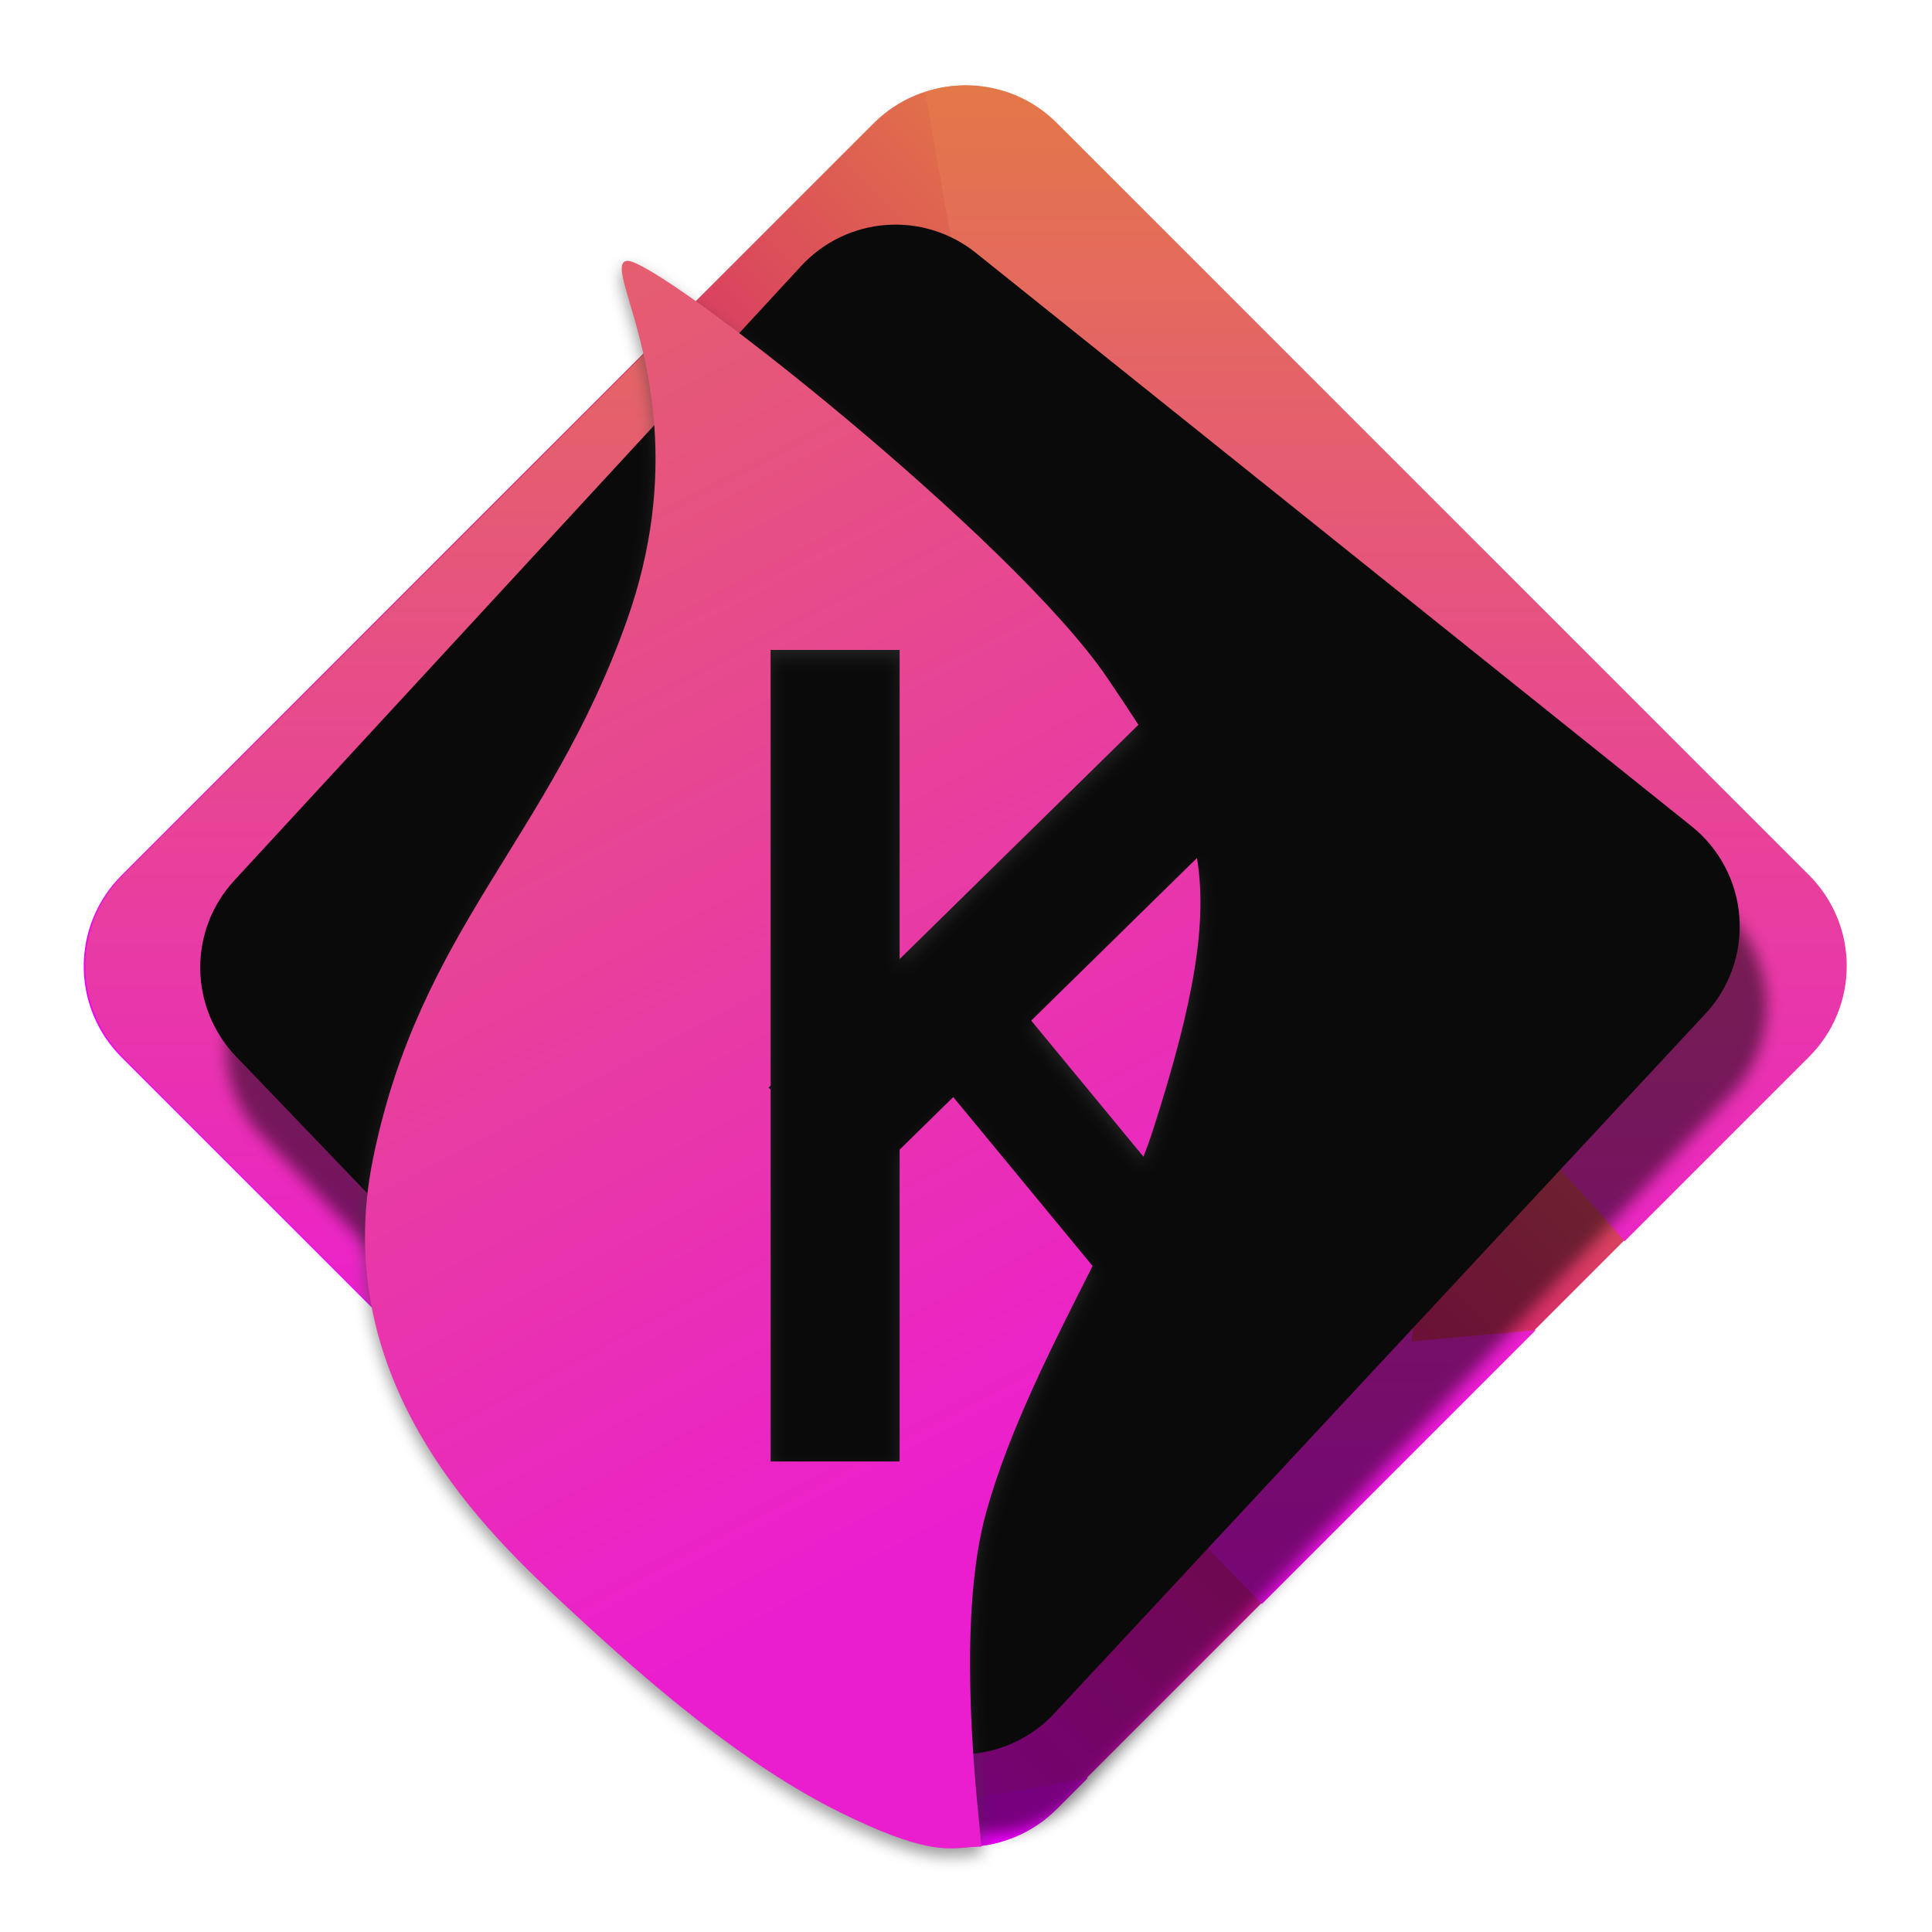
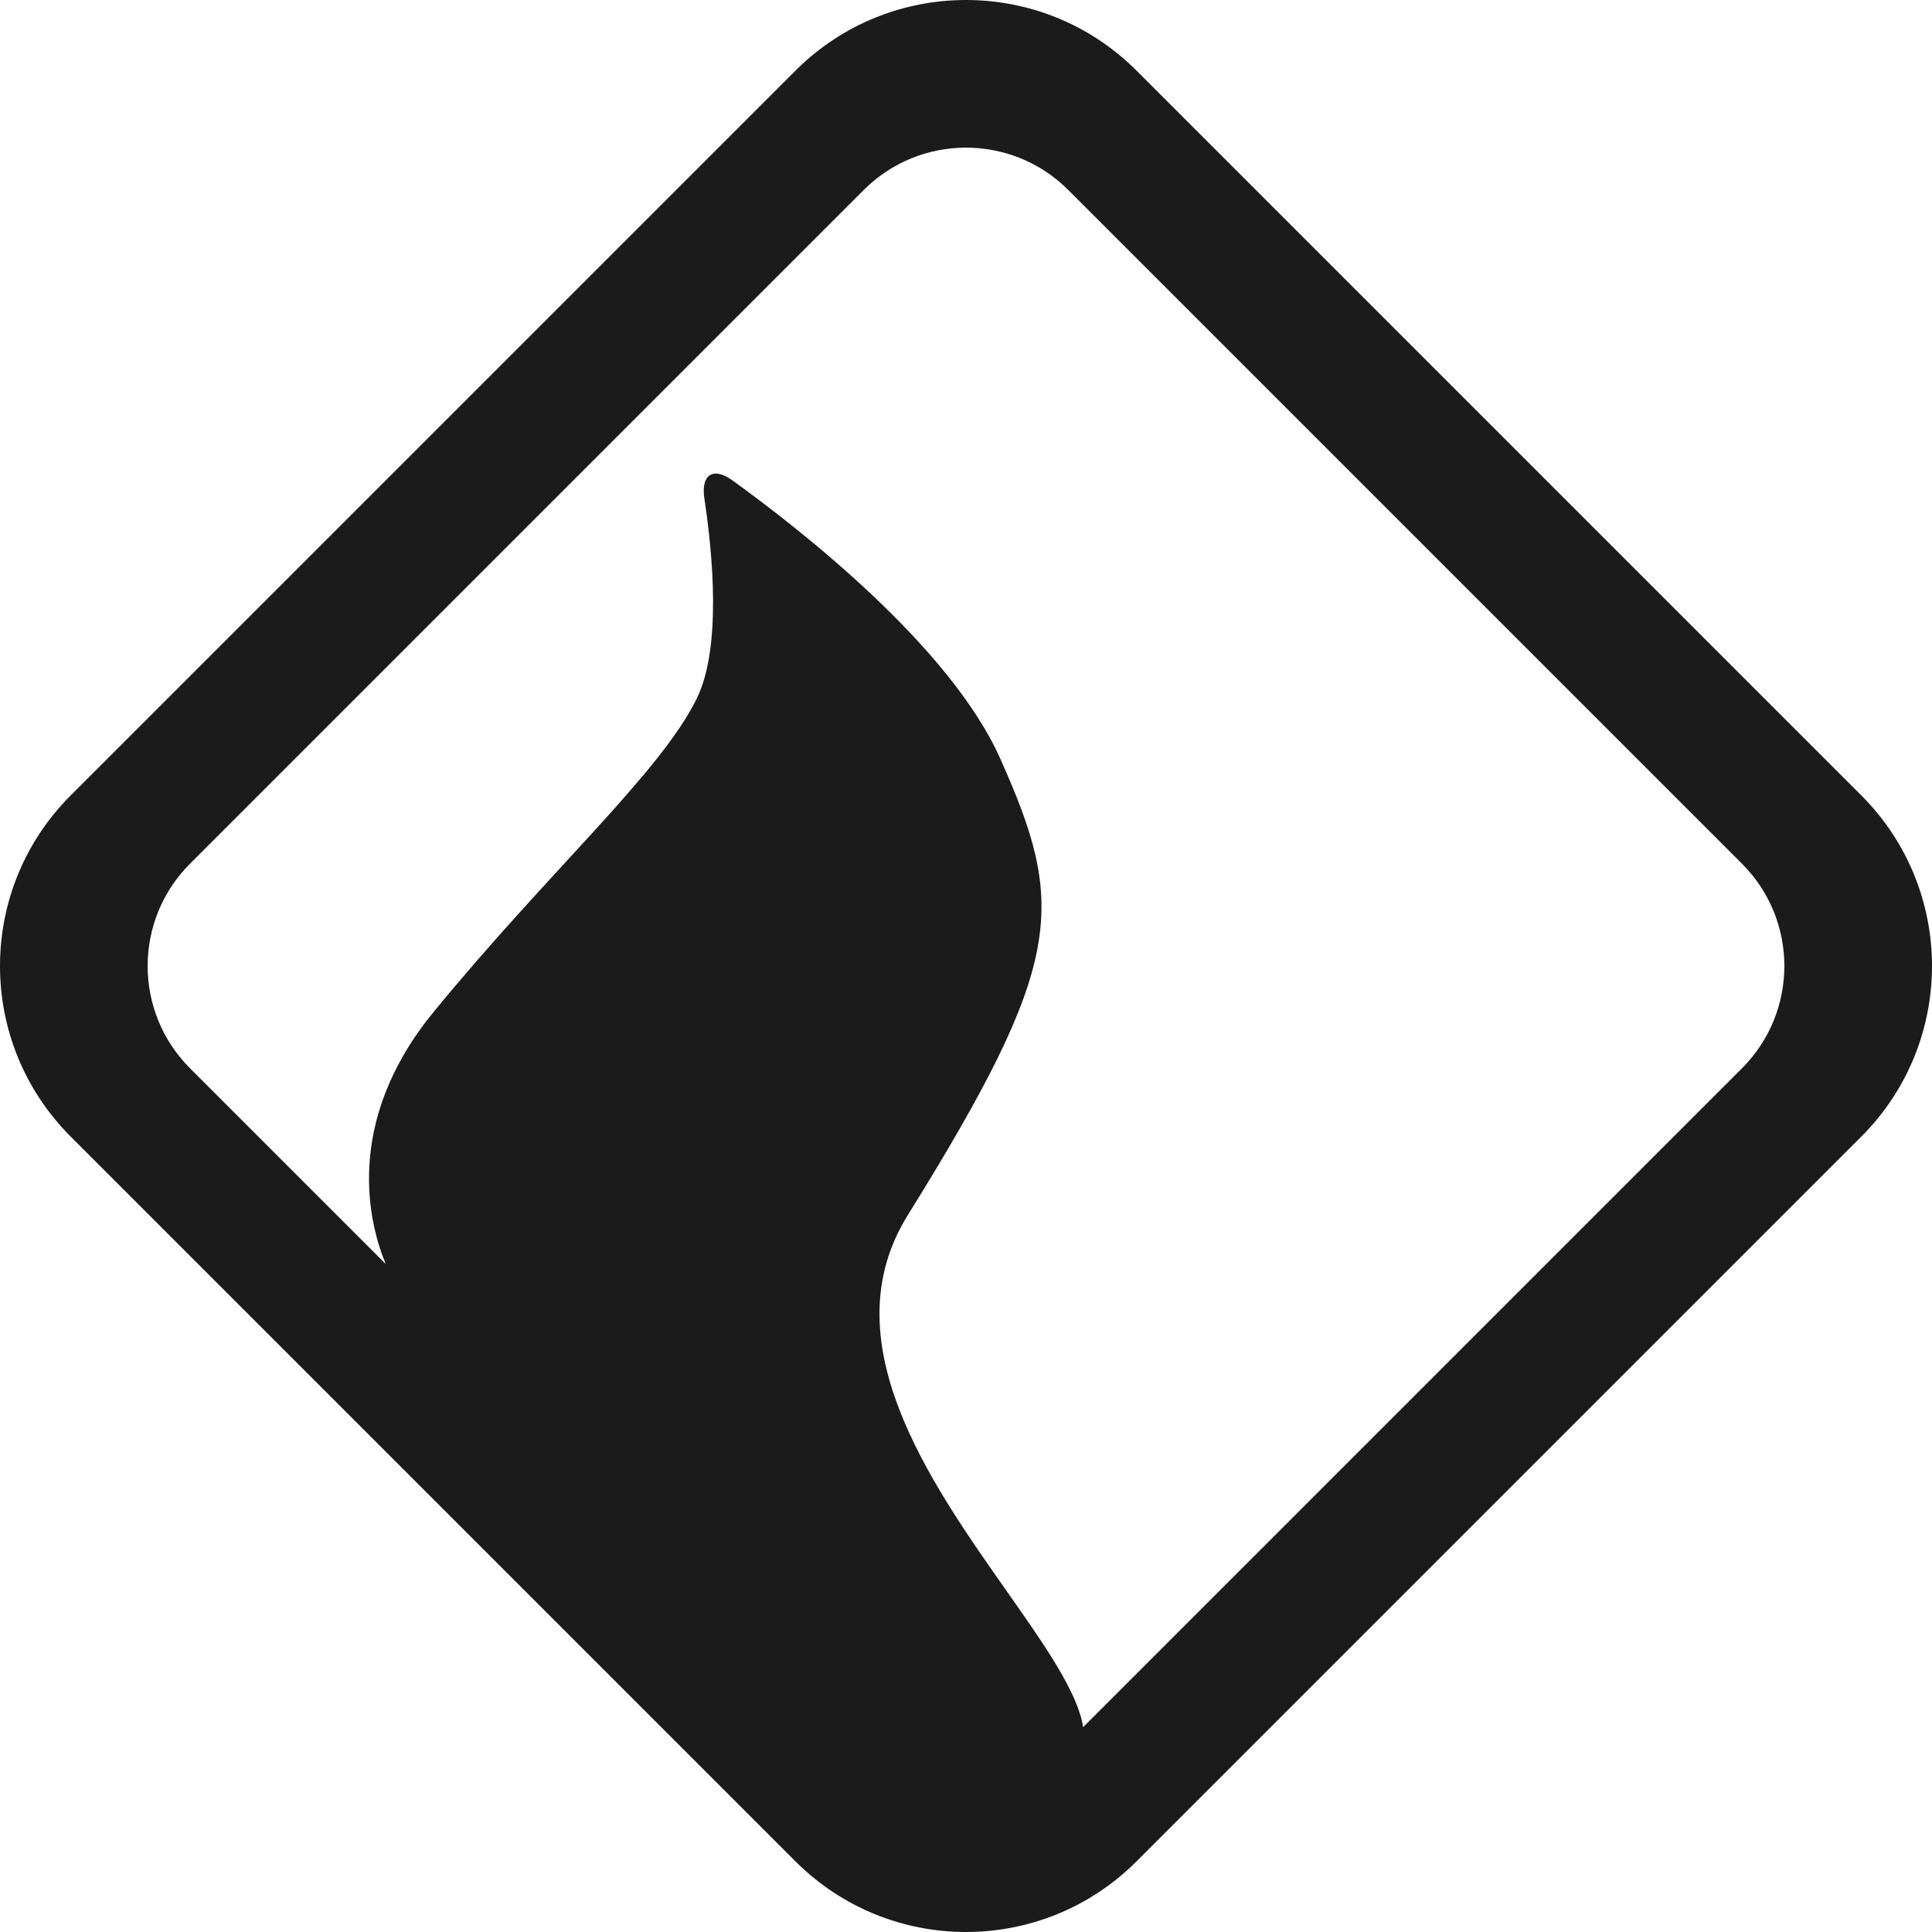
- <svg xmlns="http://www.w3.org/2000/svg" xmlns:xlink="http://www.w3.org/1999/xlink" width="512px" height="512px" viewBox="0 0 512 512" version="1.1">
-   <defs>
-     <linearGradient gradientUnits="userSpaceOnUse" x1="298.744" y1="51.256" x2="51.256" y2="298.744" id="gradient_1">
-       <stop offset="0%" stop-color="#E27A46" />
-       <stop offset="50%" stop-color="#D41872" />
-       <stop offset="100%" stop-color="#EE03F7" />
-     </linearGradient>
-     <linearGradient gradientUnits="userSpaceOnUse" x1="233.405" y1="0" x2="233.405" y2="466.809" id="gradient_2">
-       <stop offset="0%" stop-color="#E27E3F" />
-       <stop offset="100%" stop-color="#EE00FB" />
-     </linearGradient>
-     <linearGradient gradientUnits="userSpaceOnUse" x1="0" y1="0" x2="221.407" y2="420.733" id="gradient_3">
-       <stop offset="0%" stop-color="#E27946" />
-       <stop offset="100%" stop-color="#EB1ECF" />
-     </linearGradient>
-     <filter filterUnits="userSpaceOnUse" color-interpolation-filters="sRGB" id="filter_1">
-       <feFlood flood-opacity="0" result="BackgroundImageFix" />
-       <feColorMatrix in="SourceAlpha" type="matrix" values="0 0 0 0 0 0 0 0 0 0 0 0 0 0 0 0 0 0 127 0" />
-       <feOffset dx="7" dy="21" />
-       <feGaussianBlur stdDeviation="2" />
-       <feColorMatrix type="matrix" values="0 0 0 0 0 0 0 0 0 0 0 0 0 0 0 0 0 0 0.498 0" />
-       <feBlend mode="normal" in2="BackgroundImageFix" result="effect0_dropShadow" />
-       <feBlend mode="normal" in="SourceGraphic" in2="effect0_dropShadow" result="shape" />
-     </filter>
-     <filter filterUnits="userSpaceOnUse" color-interpolation-filters="sRGB" id="filter_2">
-       <feFlood flood-opacity="0" result="BackgroundImageFix" />
-       <feColorMatrix in="SourceAlpha" type="matrix" values="0 0 0 0 0 0 0 0 0 0 0 0 0 0 0 0 0 0 127 0" />
-       <feOffset dx="0" dy="2" />
-       <feGaussianBlur stdDeviation="2" />
-       <feColorMatrix type="matrix" values="0 0 0 0 0.231 0 0 0 0 0.224 0 0 0 0 0.224 0 0 0 0.498 0" />
-       <feBlend mode="normal" in2="BackgroundImageFix" result="effect0_dropShadow" />
-       <feBlend mode="normal" in="SourceGraphic" in2="effect0_dropShadow" result="shape" />
-     </filter>
-     <rect width="512" height="512" id="artboard_1" />
-     <clipPath id="clip_1">
-       <use xlink:href="#artboard_1" clip-rule="evenodd" />
-     </clipPath>
-   </defs>
-   <g id="Artboard-19" clip-path="url(#clip_1)">
-     <path d="M279.636 32.636L479.042 232.042Q479.632 232.632 480.193 233.25Q480.753 233.869 481.283 234.514Q481.812 235.159 482.309 235.829Q482.807 236.5 483.27 237.194Q483.734 237.888 484.163 238.604Q484.592 239.32 484.986 240.056Q485.379 240.792 485.736 241.546Q486.093 242.301 486.412 243.072Q486.731 243.843 487.013 244.629Q487.294 245.415 487.536 246.213Q487.778 247.012 487.981 247.822Q488.184 248.631 488.347 249.45Q488.51 250.268 488.632 251.094Q488.755 251.92 488.836 252.75Q488.918 253.581 488.959 254.414Q489 255.248 489 256.083Q489 256.917 488.959 257.751Q488.918 258.585 488.836 259.415Q488.755 260.246 488.632 261.071Q488.51 261.897 488.347 262.715Q488.184 263.534 487.981 264.344Q487.778 265.153 487.536 265.952Q487.294 266.751 487.013 267.537Q486.731 268.322 486.412 269.093Q486.093 269.865 485.736 270.619Q485.379 271.374 484.986 272.11Q484.592 272.846 484.163 273.562Q483.734 274.277 483.27 274.971Q482.807 275.665 482.309 276.336Q481.812 277.006 481.283 277.651Q480.753 278.297 480.193 278.915Q479.632 279.533 479.042 280.124L279.637 479.529Q279.046 480.119 278.428 480.68Q277.81 481.24 277.164 481.77Q276.519 482.299 275.849 482.797Q275.178 483.294 274.485 483.757Q273.791 484.221 273.075 484.65Q272.359 485.079 271.623 485.473Q270.887 485.866 270.132 486.223Q269.378 486.58 268.607 486.899Q267.835 487.219 267.05 487.5Q266.264 487.781 265.465 488.023Q264.666 488.266 263.857 488.468Q263.047 488.671 262.229 488.834Q261.41 488.997 260.584 489.119Q259.759 489.242 258.928 489.324Q258.098 489.405 257.264 489.446Q256.43 489.487 255.596 489.487Q254.761 489.487 253.927 489.446Q253.094 489.405 252.263 489.323Q251.433 489.242 250.607 489.119Q249.781 488.997 248.963 488.834Q248.144 488.671 247.335 488.468Q246.525 488.266 245.726 488.023Q244.928 487.781 244.142 487.5Q243.356 487.219 242.585 486.899Q241.814 486.58 241.059 486.223Q240.305 485.866 239.569 485.473Q238.833 485.079 238.117 484.65Q237.401 484.221 236.707 483.757Q236.013 483.294 235.343 482.797Q234.672 482.299 234.027 481.77Q233.382 481.24 232.763 480.68Q232.145 480.119 231.555 479.529L32.149 280.124Q31.559 279.534 30.998 278.915Q30.438 278.297 29.909 277.652Q29.379 277.007 28.882 276.336Q28.385 275.666 27.921 274.972Q27.457 274.278 27.028 273.562Q26.599 272.846 26.206 272.11Q25.812 271.374 25.455 270.619Q25.099 269.865 24.779 269.094Q24.46 268.323 24.178 267.537Q23.897 266.751 23.655 265.952Q23.413 265.154 23.21 264.344Q23.007 263.534 22.844 262.716Q22.681 261.897 22.559 261.072Q22.437 260.246 22.355 259.415Q22.273 258.585 22.232 257.751Q22.191 256.918 22.191 256.083Q22.191 255.248 22.232 254.415Q22.273 253.581 22.355 252.75Q22.437 251.92 22.559 251.094Q22.681 250.269 22.844 249.45Q23.007 248.631 23.21 247.822Q23.413 247.012 23.655 246.214Q23.897 245.415 24.178 244.629Q24.46 243.843 24.779 243.072Q25.099 242.301 25.455 241.546Q25.812 240.792 26.206 240.056Q26.599 239.32 27.028 238.604Q27.457 237.888 27.921 237.194Q28.385 236.5 28.882 235.83Q29.379 235.159 29.909 234.514Q30.438 233.869 30.998 233.251Q31.559 232.632 32.149 232.042L231.555 32.636Q232.145 32.046 232.763 31.486Q233.382 30.925 234.027 30.396Q234.672 29.866 235.342 29.369Q236.013 28.872 236.707 28.408Q237.401 27.944 238.116 27.515Q238.832 27.086 239.568 26.693Q240.305 26.299 241.059 25.942Q241.813 25.586 242.585 25.266Q243.356 24.947 244.142 24.666Q244.927 24.384 245.726 24.142Q246.525 23.9 247.334 23.697Q248.144 23.494 248.963 23.331Q249.781 23.169 250.607 23.046Q251.432 22.924 252.263 22.842Q253.094 22.76 253.927 22.719Q254.761 22.678 255.595 22.678Q256.43 22.678 257.264 22.719Q258.097 22.76 258.928 22.842Q259.758 22.924 260.584 23.046Q261.41 23.169 262.228 23.331Q263.047 23.494 263.857 23.697Q264.666 23.9 265.465 24.142Q266.263 24.384 267.049 24.666Q267.835 24.947 268.606 25.266Q269.377 25.586 270.132 25.942Q270.886 26.299 271.622 26.693Q272.359 27.086 273.074 27.515Q273.79 27.944 274.484 28.408Q275.178 28.872 275.849 29.369Q276.519 29.866 277.164 30.396Q277.809 30.925 278.428 31.486Q279.046 32.046 279.636 32.636Z" id="Rectangle-3" fill="url(#gradient_1)" fill-rule="evenodd" stroke="none" artboard="5522d465-6828-4530-9650-602f97bbcb56" />
-     <path d="M173.849 90.663L32.554 231.959Q31.963 232.549 31.403 233.168Q30.842 233.786 30.313 234.431Q29.783 235.077 29.286 235.747Q28.789 236.417 28.325 237.111Q27.862 237.805 27.433 238.521Q27.003 239.237 26.61 239.973Q26.217 240.709 25.86 241.464Q25.503 242.218 25.183 242.989Q24.864 243.76 24.583 244.546Q24.302 245.332 24.059 246.131Q23.817 246.929 23.614 247.739Q23.412 248.549 23.249 249.367Q23.086 250.186 22.963 251.011Q22.841 251.837 22.759 252.668Q22.677 253.498 22.636 254.332Q22.596 255.165 22.596 256Q22.596 256.835 22.636 257.668Q22.677 258.502 22.759 259.333Q22.841 260.163 22.963 260.989Q23.086 261.814 23.249 262.633Q23.412 263.452 23.614 264.261Q23.817 265.071 24.059 265.869Q24.302 266.668 24.583 267.454Q24.864 268.24 25.183 269.011Q25.503 269.782 25.86 270.536Q26.217 271.291 26.61 272.027Q27.003 272.763 27.433 273.479Q27.862 274.195 28.325 274.889Q28.789 275.583 29.286 276.253Q29.783 276.924 30.313 277.569Q30.842 278.214 31.403 278.832Q31.963 279.451 32.554 280.041L113.539 361.026C141.365 273.627 187.707 169.256 187.707 169.256L173.849 90.663ZM232.731 480.194Q233.327 480.754 233.95 481.284Q234.572 481.815 235.22 482.315Q235.867 482.815 236.538 483.283Q237.208 483.751 237.9 484.186Q238.593 484.622 239.305 485.023Q240.018 485.425 240.749 485.792Q241.479 486.158 242.227 486.49Q242.975 486.821 243.738 487.116Q244.5 487.411 245.277 487.669Q246.053 487.927 246.84 488.147Q247.628 488.368 248.425 488.55Q249.222 488.732 250.027 488.876Q250.833 489.019 251.644 489.124Q252.455 489.229 253.27 489.295Q254.085 489.36 254.902 489.387Q255.72 489.413 256.538 489.4Q257.355 489.387 258.171 489.335Q258.988 489.283 259.8 489.191Q260.613 489.1 261.42 488.97Q262.228 488.839 263.028 488.67Q263.828 488.501 264.619 488.294Q265.41 488.086 266.19 487.841Q266.971 487.596 267.738 487.314Q268.506 487.032 269.259 486.713Q270.012 486.394 270.749 486.039Q271.486 485.684 272.205 485.294Q272.924 484.905 273.623 484.481Q274.322 484.057 275.001 483.6Q275.679 483.143 276.334 482.654Q276.99 482.164 277.621 481.644Q278.252 481.124 278.857 480.575Q279.463 480.025 280.041 479.446L288.338 471.149C269.631 474.709 250.846 477.773 232.731 480.194ZM334.417 425.071L234.435 321.537L269.84 287.346L335.828 355.678L347.907 243.544L347.784 243.424C306.477 202.81 270.036 166.98 267.471 151.619C264.042 131.08 253.952 73.914 245.163 24.369Q247.782 23.488 250.509 23.042Q253.236 22.595 256 22.595Q256.834 22.595 257.668 22.636Q258.502 22.677 259.332 22.759Q260.163 22.841 260.988 22.963Q261.814 23.086 262.633 23.249Q263.451 23.412 264.261 23.614Q265.071 23.817 265.869 24.059Q266.668 24.302 267.454 24.583Q268.24 24.864 269.011 25.183Q269.782 25.503 270.536 25.86Q271.291 26.216 272.027 26.61Q272.763 27.003 273.479 27.433Q274.195 27.862 274.889 28.325Q275.583 28.789 276.253 29.286Q276.923 29.783 277.569 30.313Q278.214 30.842 278.832 31.403Q279.451 31.963 280.041 32.553L479.446 231.959Q480.037 232.549 480.597 233.167Q481.158 233.786 481.687 234.431Q482.217 235.076 482.714 235.747Q483.211 236.417 483.675 237.111Q484.138 237.805 484.567 238.521Q484.997 239.237 485.39 239.973Q485.783 240.709 486.14 241.463Q486.497 242.218 486.816 242.989Q487.136 243.76 487.417 244.546Q487.698 245.332 487.94 246.13Q488.183 246.929 488.386 247.739Q488.588 248.548 488.751 249.367Q488.914 250.185 489.037 251.011Q489.159 251.837 489.241 252.667Q489.323 253.498 489.364 254.332Q489.405 255.165 489.405 256Q489.405 256.834 489.364 257.668Q489.323 258.502 489.241 259.332Q489.159 260.163 489.037 260.988Q488.914 261.814 488.751 262.633Q488.588 263.451 488.386 264.261Q488.183 265.071 487.94 265.869Q487.698 266.668 487.417 267.454Q487.136 268.24 486.816 269.011Q486.497 269.782 486.14 270.536Q485.783 271.291 485.39 272.027Q484.996 272.763 484.567 273.479Q484.138 274.195 483.675 274.889Q483.211 275.583 482.714 276.253Q482.217 276.923 481.687 277.569Q481.158 278.214 480.597 278.832Q480.037 279.451 479.446 280.041L430.526 328.962C416.4 312.565 399.707 295.147 382.48 277.807L374.112 355.488L406.99 352.497L334.417 425.071Z" id="Rectangle-2-Subtract" fill="url(#gradient_2)" fill-rule="evenodd" stroke="none" artboard="de73fee8-15e4-4e72-915c-62f2c5dcc0ea" />
-     <path d="M258.583 66.989L448.303 218.985Q448.986 219.532 449.639 220.112Q450.292 220.693 450.914 221.307Q451.537 221.92 452.127 222.565Q452.717 223.21 453.273 223.884Q453.829 224.558 454.35 225.26Q454.871 225.962 455.355 226.69Q455.839 227.417 456.285 228.169Q456.731 228.921 457.137 229.694Q457.544 230.468 457.911 231.261Q458.277 232.055 458.603 232.866Q458.928 233.677 459.211 234.504Q459.494 235.331 459.734 236.171Q459.975 237.011 460.172 237.863Q460.368 238.714 460.521 239.575Q460.674 240.435 460.782 241.303Q460.891 242.17 460.954 243.042Q461.018 243.913 461.037 244.787Q461.056 245.661 461.03 246.534Q461.004 247.408 460.933 248.279Q460.862 249.15 460.746 250.017Q460.63 250.883 460.47 251.742Q460.31 252.601 460.106 253.451Q459.903 254.301 459.655 255.139Q459.408 255.978 459.118 256.802Q458.828 257.626 458.496 258.435Q458.164 259.243 457.791 260.034Q457.418 260.824 457.004 261.594Q456.591 262.364 456.139 263.112Q455.687 263.86 455.196 264.584Q454.706 265.307 454.18 266.005Q453.653 266.702 453.091 267.372Q452.53 268.041 451.934 268.681L279.39 454.083Q278.801 454.716 278.18 455.319Q277.56 455.921 276.909 456.491Q276.259 457.061 275.581 457.597Q274.902 458.133 274.197 458.634Q273.493 459.135 272.763 459.599Q272.034 460.064 271.282 460.49Q270.53 460.917 269.757 461.305Q268.984 461.693 268.193 462.041Q267.401 462.39 266.593 462.697Q265.785 463.005 264.962 463.271Q264.139 463.537 263.304 463.761Q262.469 463.984 261.623 464.166Q260.778 464.347 259.924 464.485Q259.071 464.623 258.211 464.717Q257.352 464.811 256.488 464.862Q255.625 464.912 254.76 464.919Q253.896 464.926 253.032 464.888Q252.168 464.851 251.307 464.77Q250.446 464.688 249.591 464.563Q248.735 464.439 247.887 464.27Q247.039 464.102 246.2 463.891Q245.362 463.68 244.535 463.426Q243.708 463.173 242.895 462.878Q242.083 462.582 241.286 462.246Q240.489 461.91 239.711 461.534Q238.932 461.158 238.174 460.743Q237.415 460.327 236.679 459.874Q235.942 459.421 235.23 458.931Q234.518 458.441 233.831 457.915Q233.145 457.389 232.486 456.829Q231.827 456.269 231.197 455.677Q230.567 455.084 229.969 454.46L62.525 279.947Q61.969 279.368 61.442 278.764Q60.914 278.159 60.416 277.531Q59.918 276.902 59.45 276.251Q58.981 275.599 58.544 274.926Q58.107 274.254 57.703 273.561Q57.298 272.868 56.926 272.157Q56.555 271.446 56.217 270.719Q55.879 269.991 55.576 269.248Q55.273 268.505 55.006 267.749Q54.738 266.993 54.507 266.225Q54.275 265.456 54.08 264.678Q53.885 263.9 53.726 263.114Q53.568 262.327 53.447 261.534Q53.326 260.741 53.243 259.943Q53.16 259.145 53.114 258.344Q53.068 257.543 53.06 256.741Q53.052 255.939 53.082 255.137Q53.112 254.336 53.18 253.536Q53.248 252.737 53.353 251.942Q53.459 251.146 53.601 250.357Q53.744 249.568 53.924 248.786Q54.104 248.004 54.32 247.231Q54.537 246.459 54.79 245.698Q55.042 244.936 55.331 244.188Q55.619 243.439 55.942 242.705Q56.266 241.971 56.623 241.252Q56.981 240.534 57.372 239.834Q57.763 239.133 58.187 238.452Q58.611 237.771 59.066 237.11Q59.521 236.45 60.007 235.812Q60.493 235.173 61.009 234.559Q61.524 233.944 62.068 233.354L212.336 70.469Q212.877 69.883 213.445 69.323Q214.012 68.763 214.606 68.23Q215.199 67.697 215.817 67.192Q216.434 66.687 217.075 66.212Q217.716 65.737 218.378 65.293Q219.04 64.848 219.723 64.435Q220.405 64.022 221.106 63.642Q221.807 63.261 222.525 62.914Q223.243 62.567 223.977 62.254Q224.71 61.941 225.458 61.662Q226.205 61.384 226.965 61.141Q227.724 60.898 228.495 60.691Q229.265 60.483 230.044 60.313Q230.823 60.142 231.609 60.008Q232.395 59.874 233.187 59.777Q233.979 59.679 234.774 59.62Q235.569 59.56 236.367 59.537Q237.164 59.515 237.961 59.53Q238.759 59.545 239.555 59.597Q240.351 59.649 241.143 59.739Q241.936 59.828 242.723 59.955Q243.511 60.082 244.291 60.245Q245.072 60.408 245.844 60.608Q246.616 60.808 247.378 61.044Q248.14 61.28 248.89 61.551Q249.64 61.822 250.377 62.129Q251.113 62.435 251.835 62.775Q252.556 63.115 253.26 63.489Q253.965 63.863 254.651 64.27Q255.338 64.676 256.004 65.114Q256.67 65.552 257.316 66.021Q257.961 66.49 258.583 66.989L258.583 66.989Z" id="Rectangle-4" fill="#0A0A0A" fill-rule="evenodd" stroke="none" filter="url(#filter_1)" artboard="6b1df54d-b6f1-4cf6-918b-d55a5079f4ba" />
-     <path d="M166.909 80.326C171.375 95.452 180.13 125.101 166.067 164.616C145.57 222.206 111.308 246.179 98.883 306.918C86.628 366.823 129.607 406.709 150.521 426.119C150.813 426.39 151.1 426.656 151.383 426.919C171.95 446.02 196.935 467.624 222.883 480.417C243.876 490.767 250.602 490.129 256.121 489.606C257.424 489.482 258.66 489.365 260 489.4C260.123 489.403 259.928 487.464 259.589 484.094C258.111 469.385 253.891 427.411 261.383 400.637C267.635 378.296 279.376 355.71 289.545 335.496L252.624 290.732L238.409 304.676L238.409 387.299L204.214 387.299L204.214 288.724L203.674 288.23L204.214 287.701L204.214 172.239L238.409 172.239L238.409 254.158L301.699 192.076C299.301 188.36 296.676 184.457 293.847 180.252L293.619 179.914C268.673 142.832 173.542 67.874 166.067 69.133C163.721 69.528 164.866 73.408 166.909 80.326ZM317.211 227.377L273.281 270.469L303.031 306.539C303.918 304.273 304.714 302.071 305.401 299.942C316.704 264.921 319.957 244.131 317.211 227.377Z" id="Rectangle-2-Subtract-2" fill="url(#gradient_3)" fill-rule="evenodd" stroke="none" filter="url(#filter_2)" artboard="336b511d-de6c-4f83-8abd-c06f18dbf746" />
-   </g>
+ <svg xmlns="http://www.w3.org/2000/svg" width="480.629" height="480.629" viewBox="0 0 480.629 480.629" fill="none">
+   <path d="M463.053 197.888L282.741 17.576C259.306 -5.859 221.323 -5.859 197.888 17.576L17.576 197.888C-5.859 221.323 -5.859 259.306 17.576 282.741L197.888 463.053C221.323 486.488 259.306 486.488 282.741 463.053L463.053 282.741C486.488 259.306 486.488 221.323 463.053 197.888L463.053 197.888ZM433.355 214.859L265.771 47.274C251.71 33.214 228.92 33.214 214.859 47.274L47.275 214.859C33.214 228.919 33.214 251.709 47.275 265.77L95.956 314.452C92.04 305.032 85.065 279.618 107.815 251.82C136.587 216.661 164.15 192.428 173.317 173.816C179.552 161.159 177.306 137.734 175.231 124.042C174.329 118.091 177.38 116.019 182.26 119.543C199.436 131.951 236.438 160.955 248.82 188.693C265.151 225.28 265.094 239.108 225.82 302.319C206.534 333.36 231.024 368.204 250.41 395.785C259.861 409.232 268.099 420.953 269.46 429.665L433.355 265.77C447.416 251.709 447.416 228.919 433.355 214.859L433.355 214.859Z" fill="#1C1B1B" fill-rule="evenodd" />
</svg>
